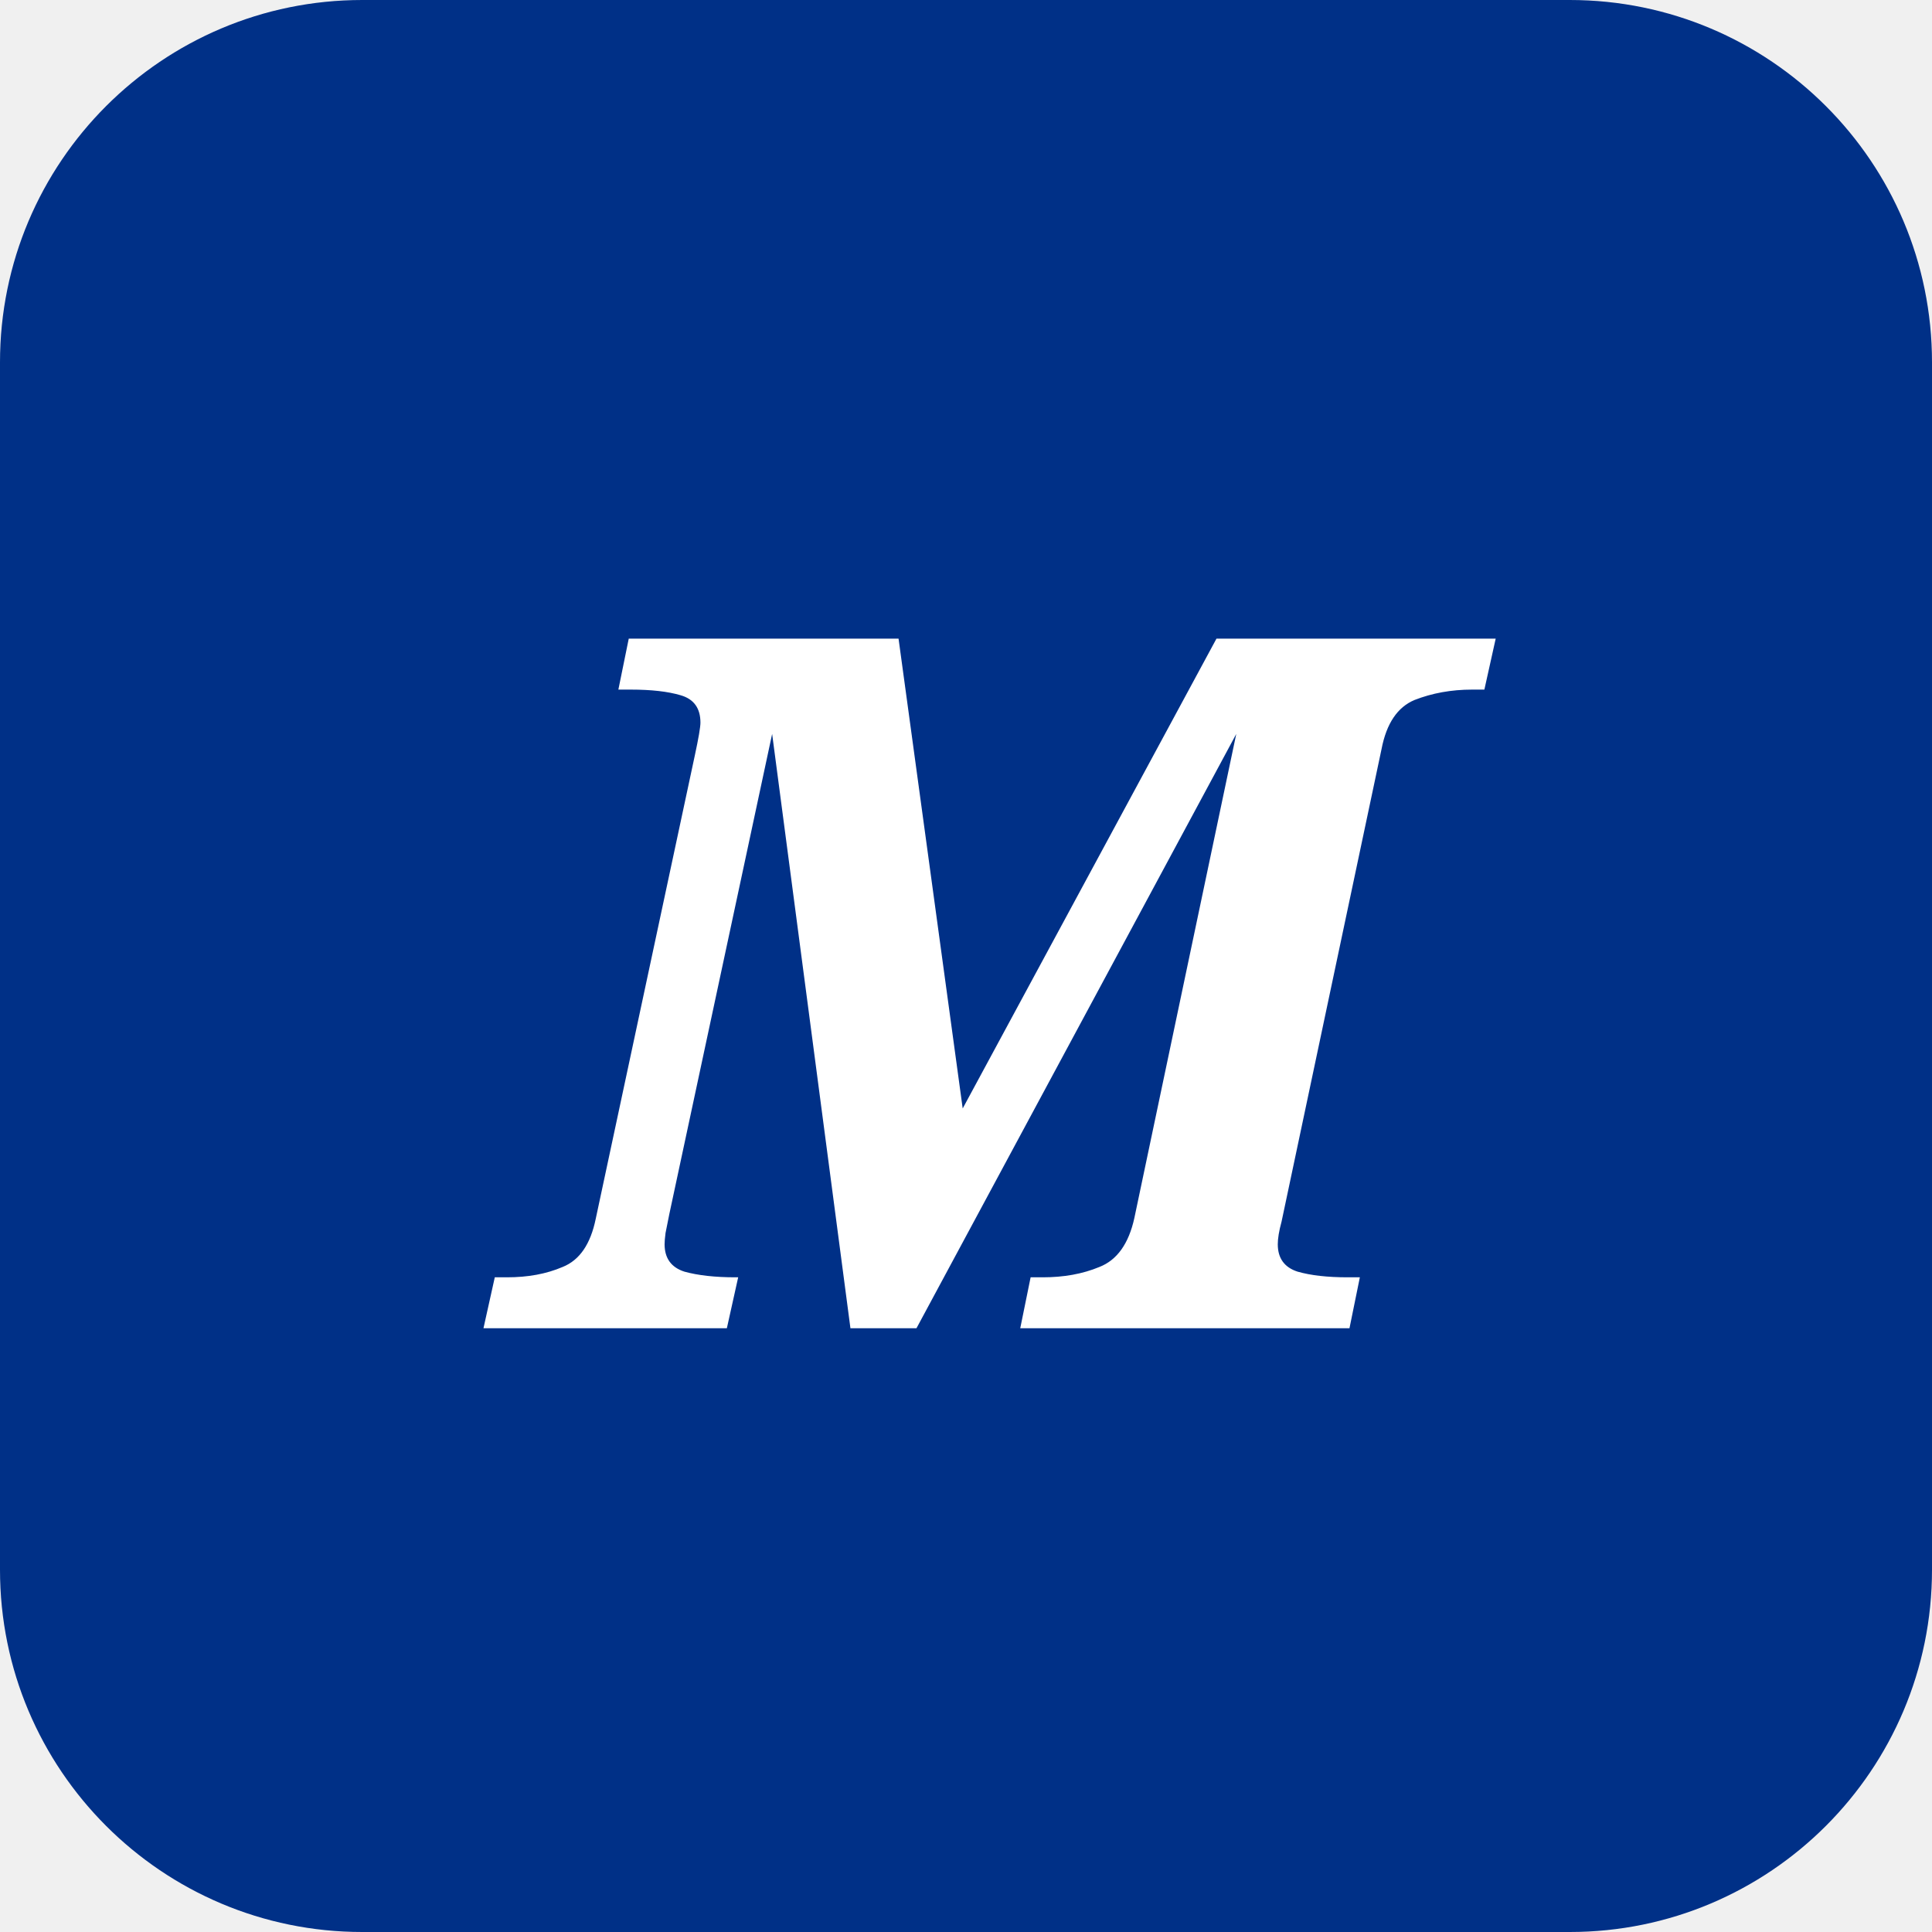
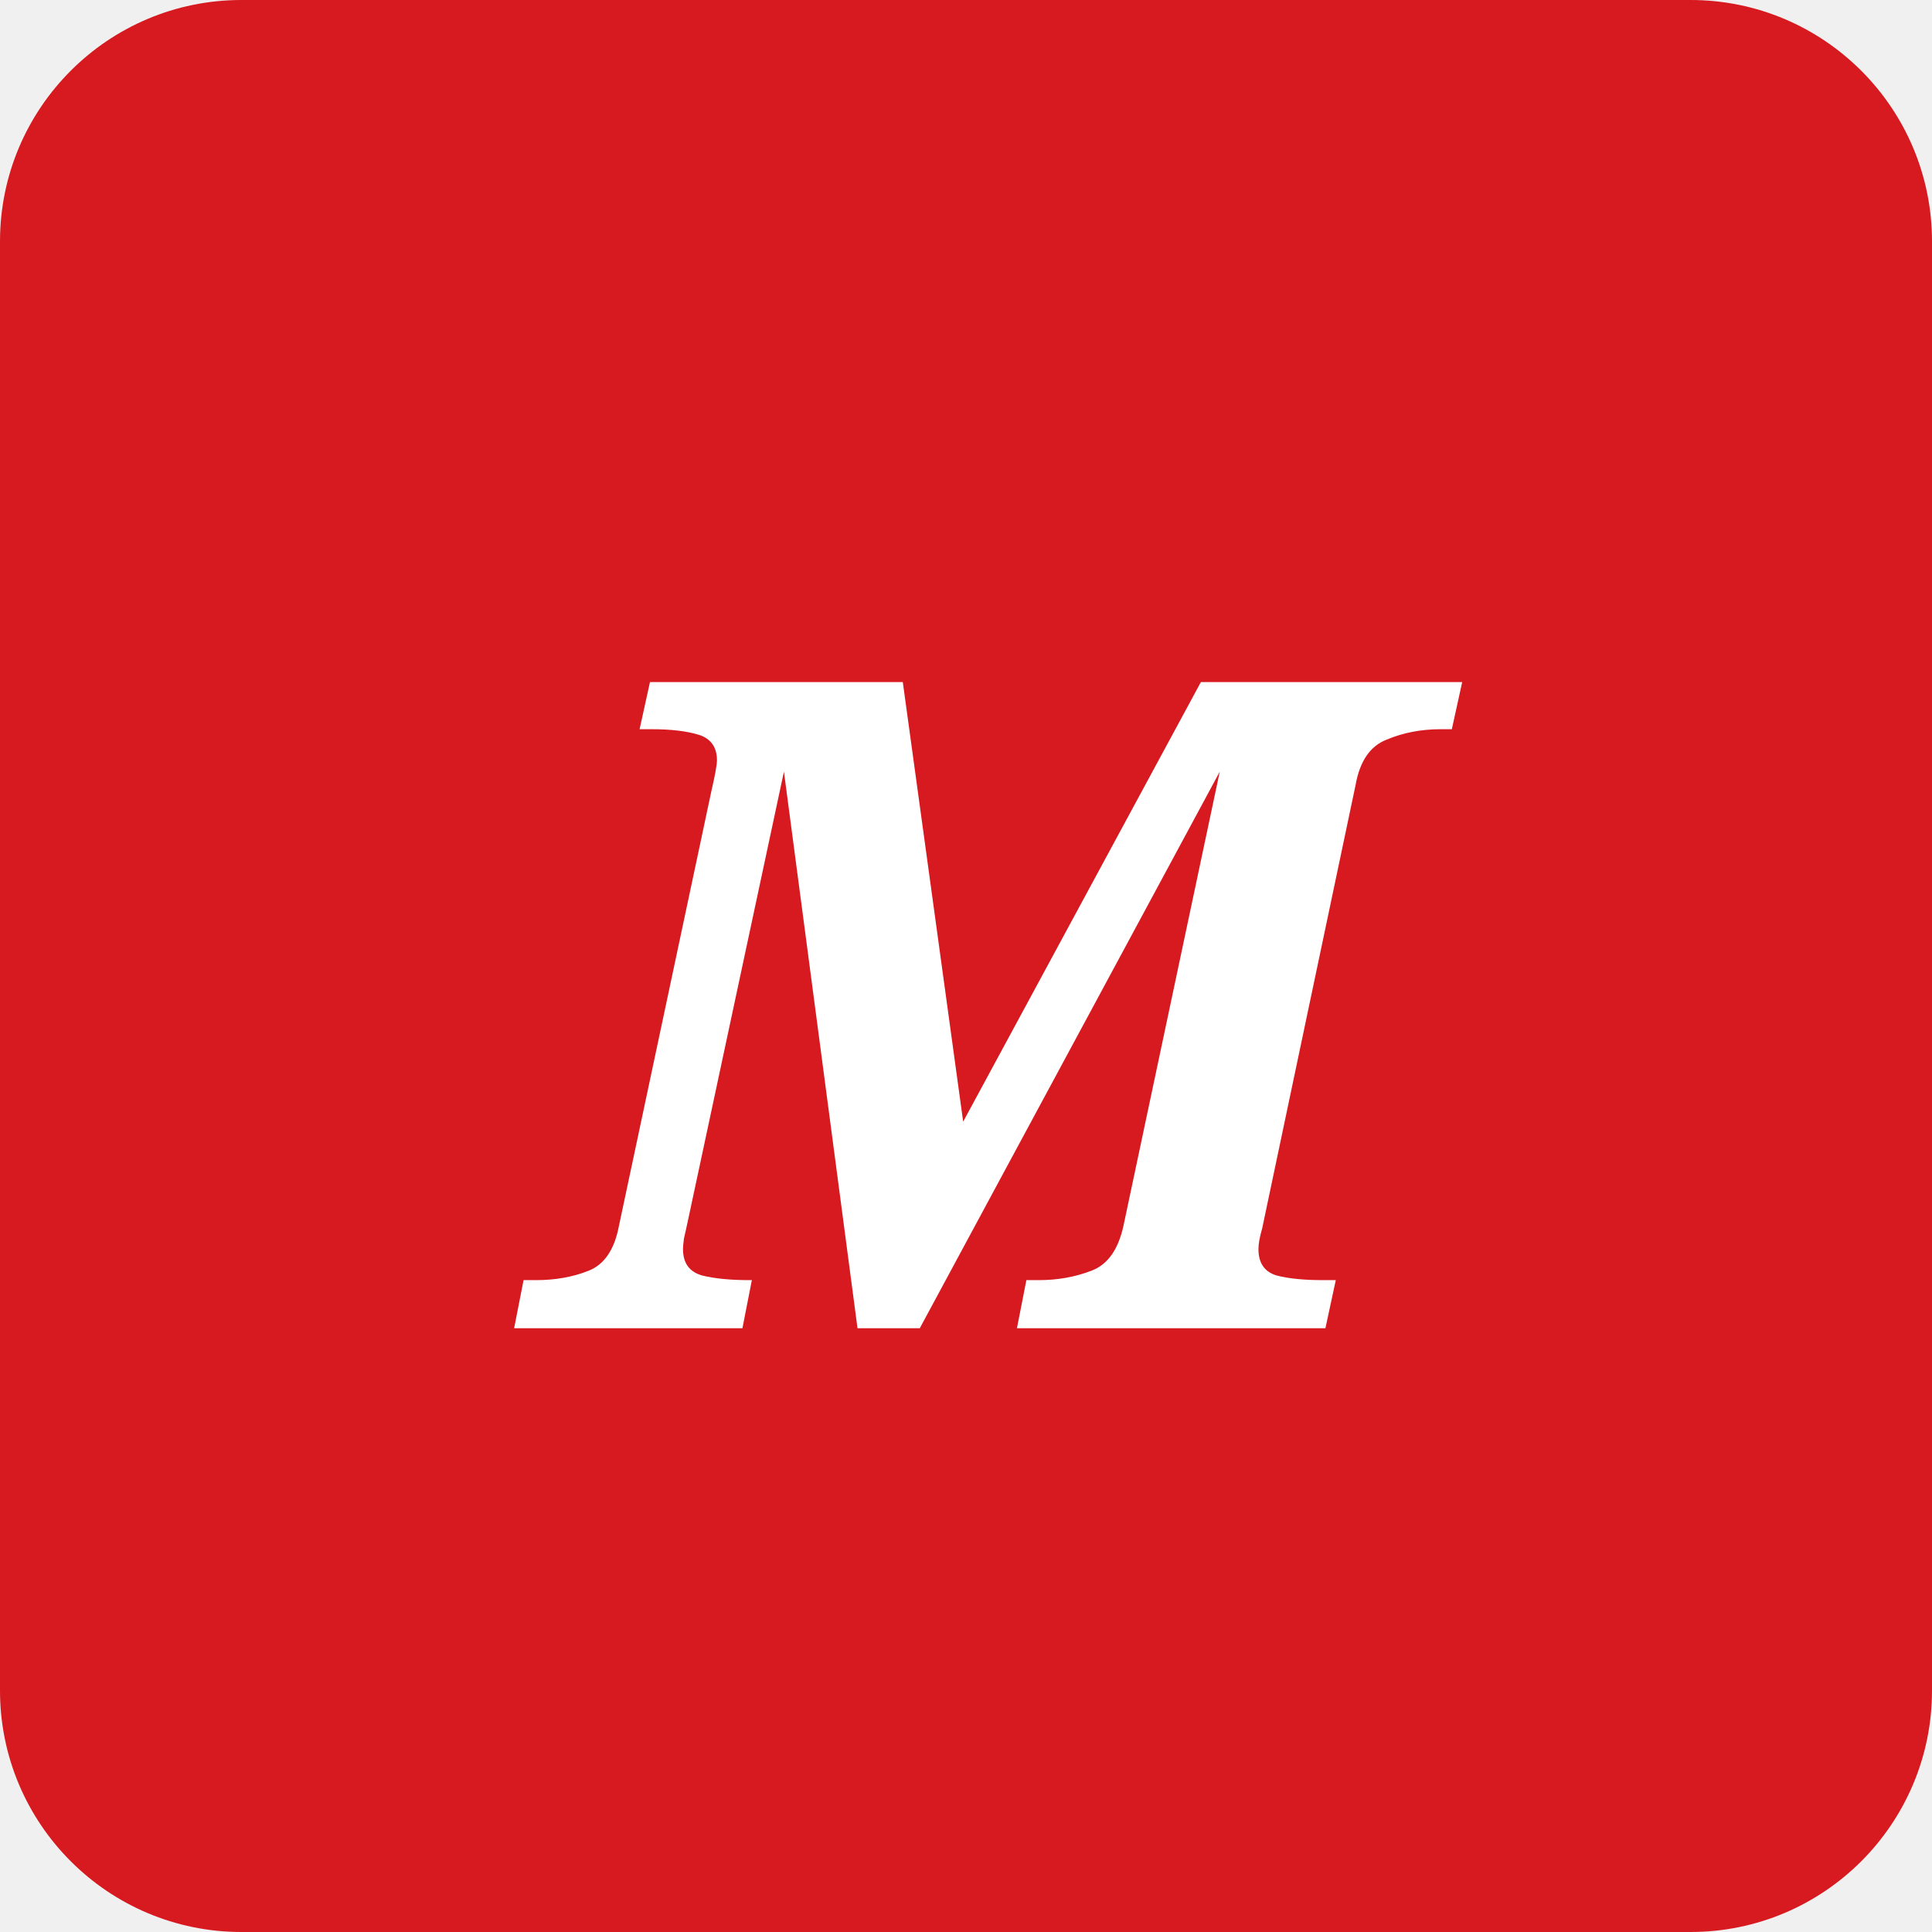
<svg xmlns="http://www.w3.org/2000/svg" viewBox="0 0 32 32" fill="none">
-   <rect width="32" height="32" rx="6" fill="#003087" />
-   <text x="16" y="22" text-anchor="middle" font-family="Georgia, serif" font-size="16" font-weight="700" font-style="italic" fill="#FFFFFF">M</text>
+   <rect width="32" height="32" rx="4" fill="#D71920" />
+   <text x="16" y="22" text-anchor="middle" font-family="Georgia, serif" font-size="15" font-weight="700" font-style="italic" fill="#FFFFFF">M</text>
</svg>
